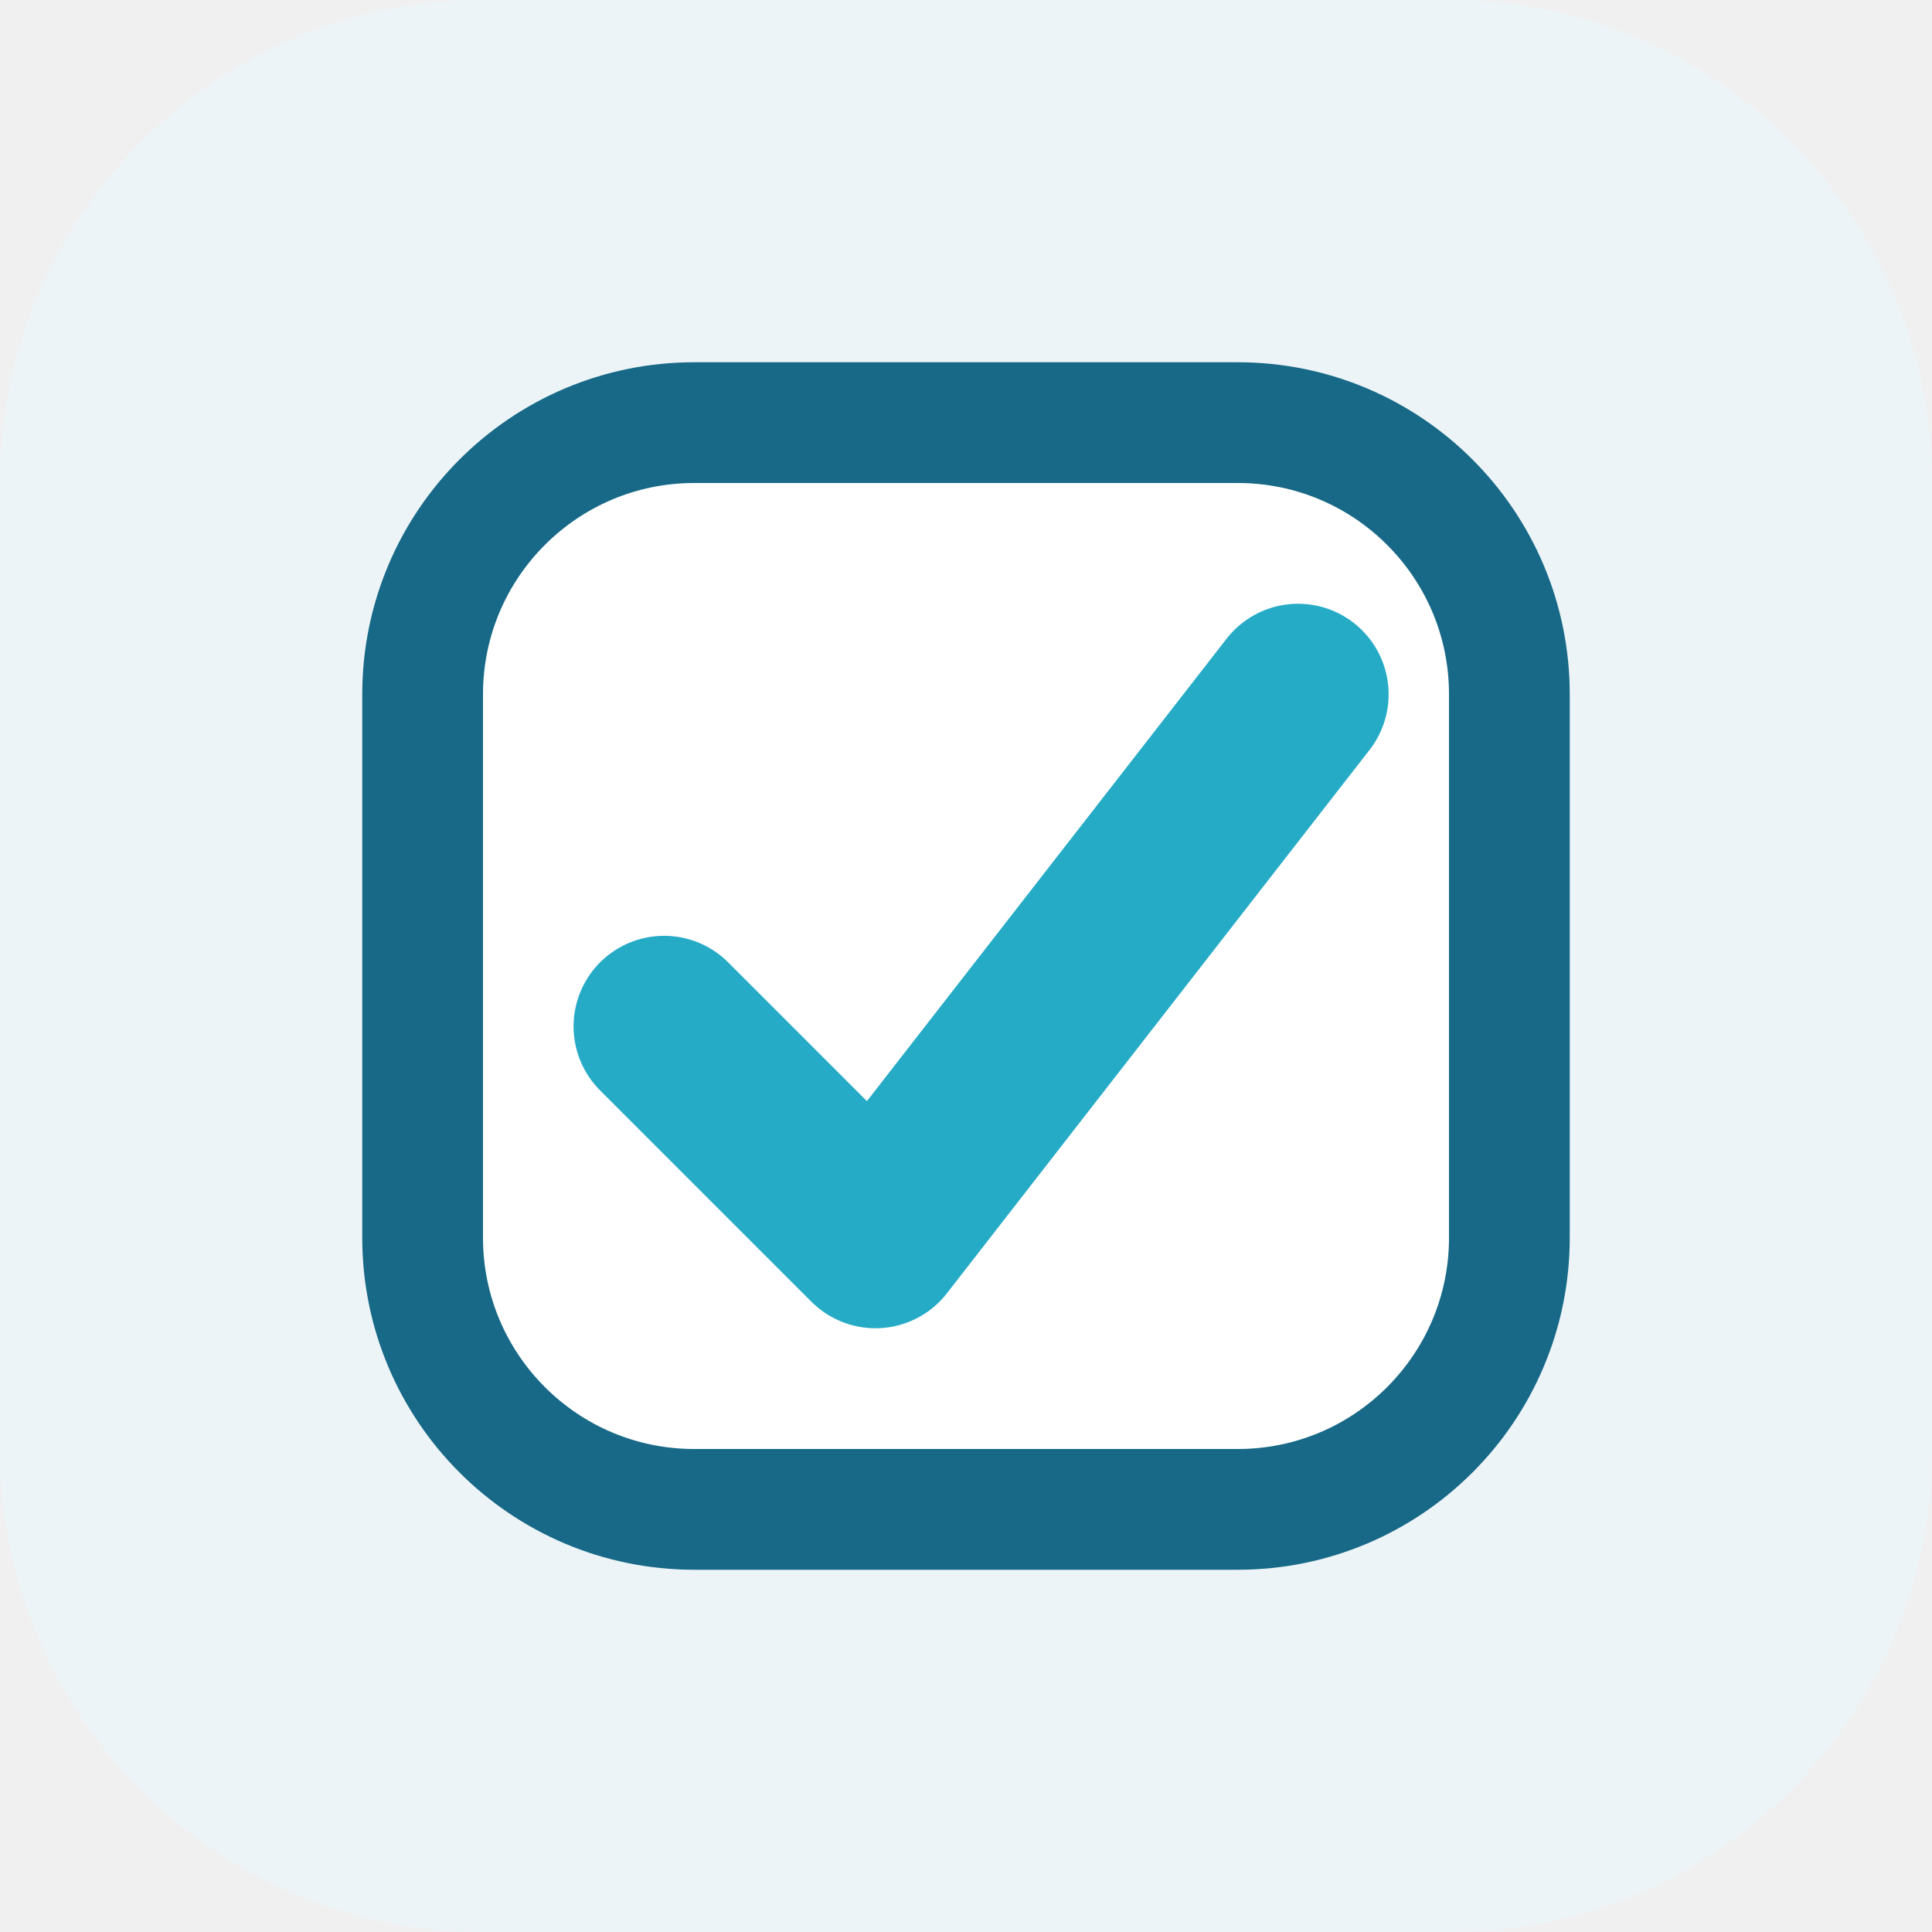
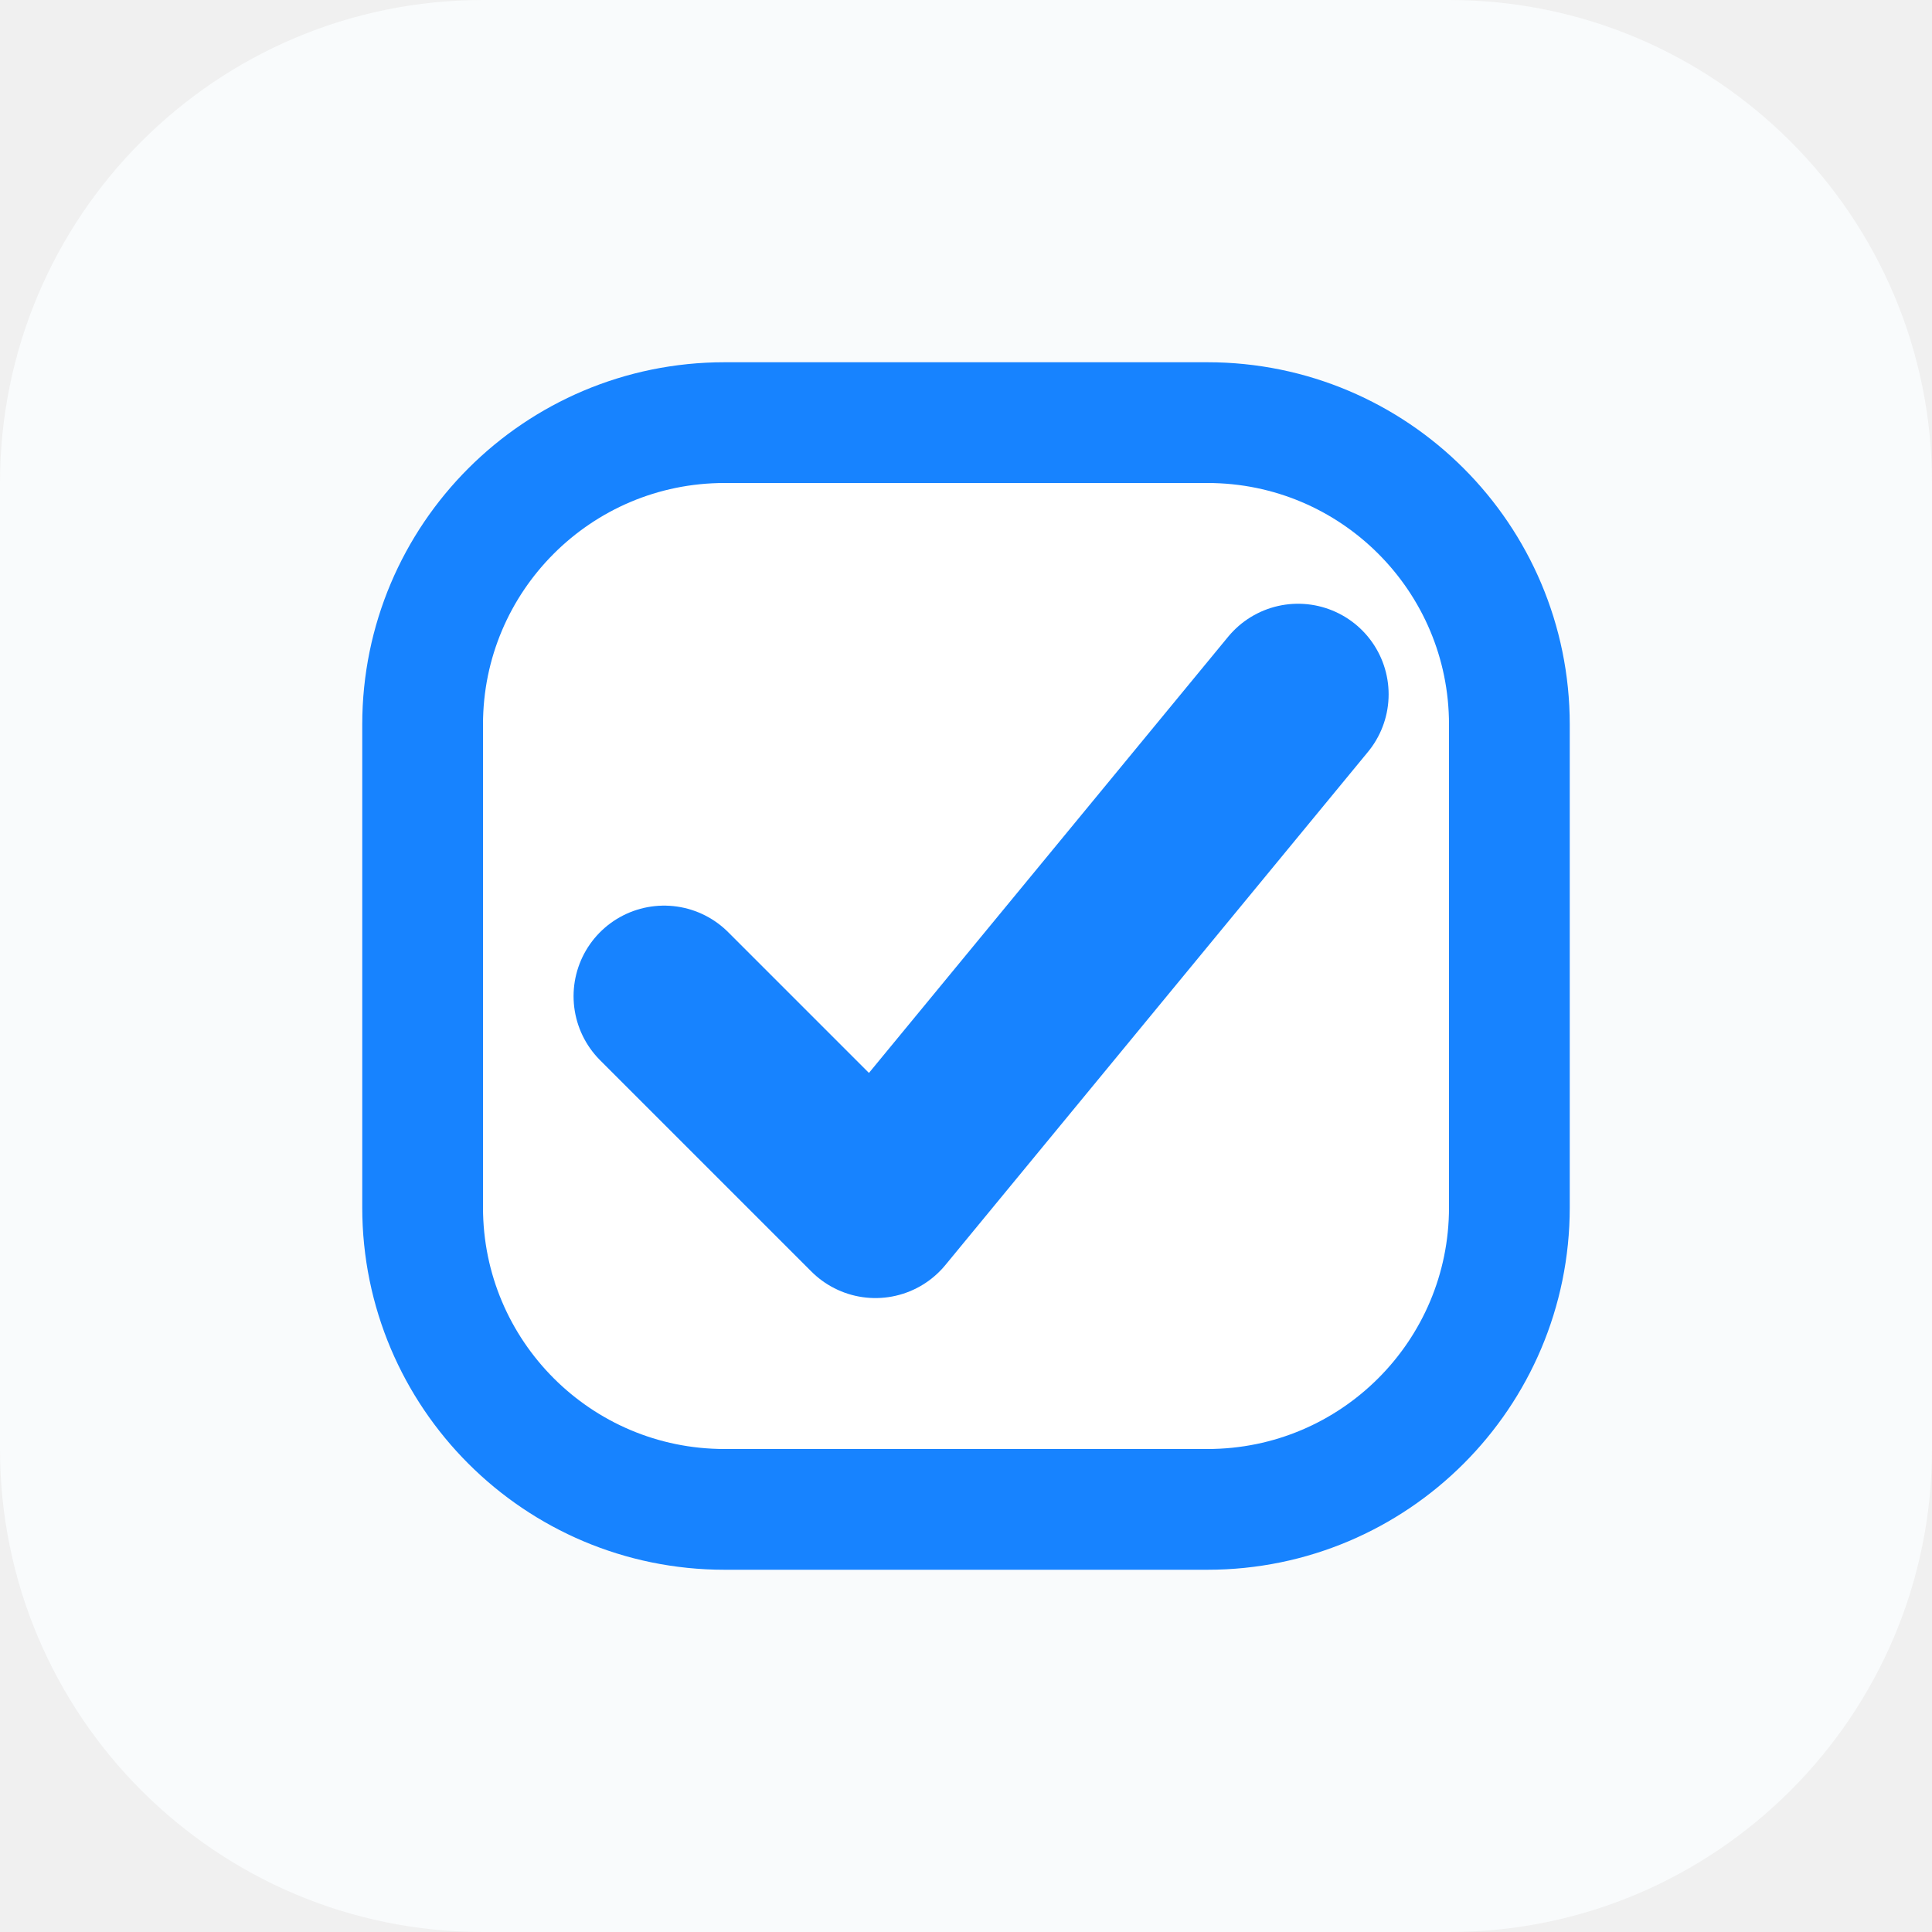
<svg xmlns="http://www.w3.org/2000/svg" viewBox="0 0 64 64">
-   <rect width="64" height="64" rx="16" fill="#edf4f8" />
-   <rect x="14" y="14" width="36" height="36" rx="9" fill="#ffffff" stroke="#176987" stroke-width="4" />
-   <path d="M22 34l7 7 14-18" fill="none" stroke="#26abc7" stroke-width="6" stroke-linecap="round" stroke-linejoin="round" />
+   <rect width="64" height="64" rx="16" fill="#f9fbfc" />
+   <rect x="14" y="14" width="36" height="36" rx="10" fill="#ffffff" stroke="#1783ff" stroke-width="4" />
+   <path d="M22 33l7 7 14-17" fill="none" stroke="#1783ff" stroke-width="6" stroke-linecap="round" stroke-linejoin="round" />
</svg>
